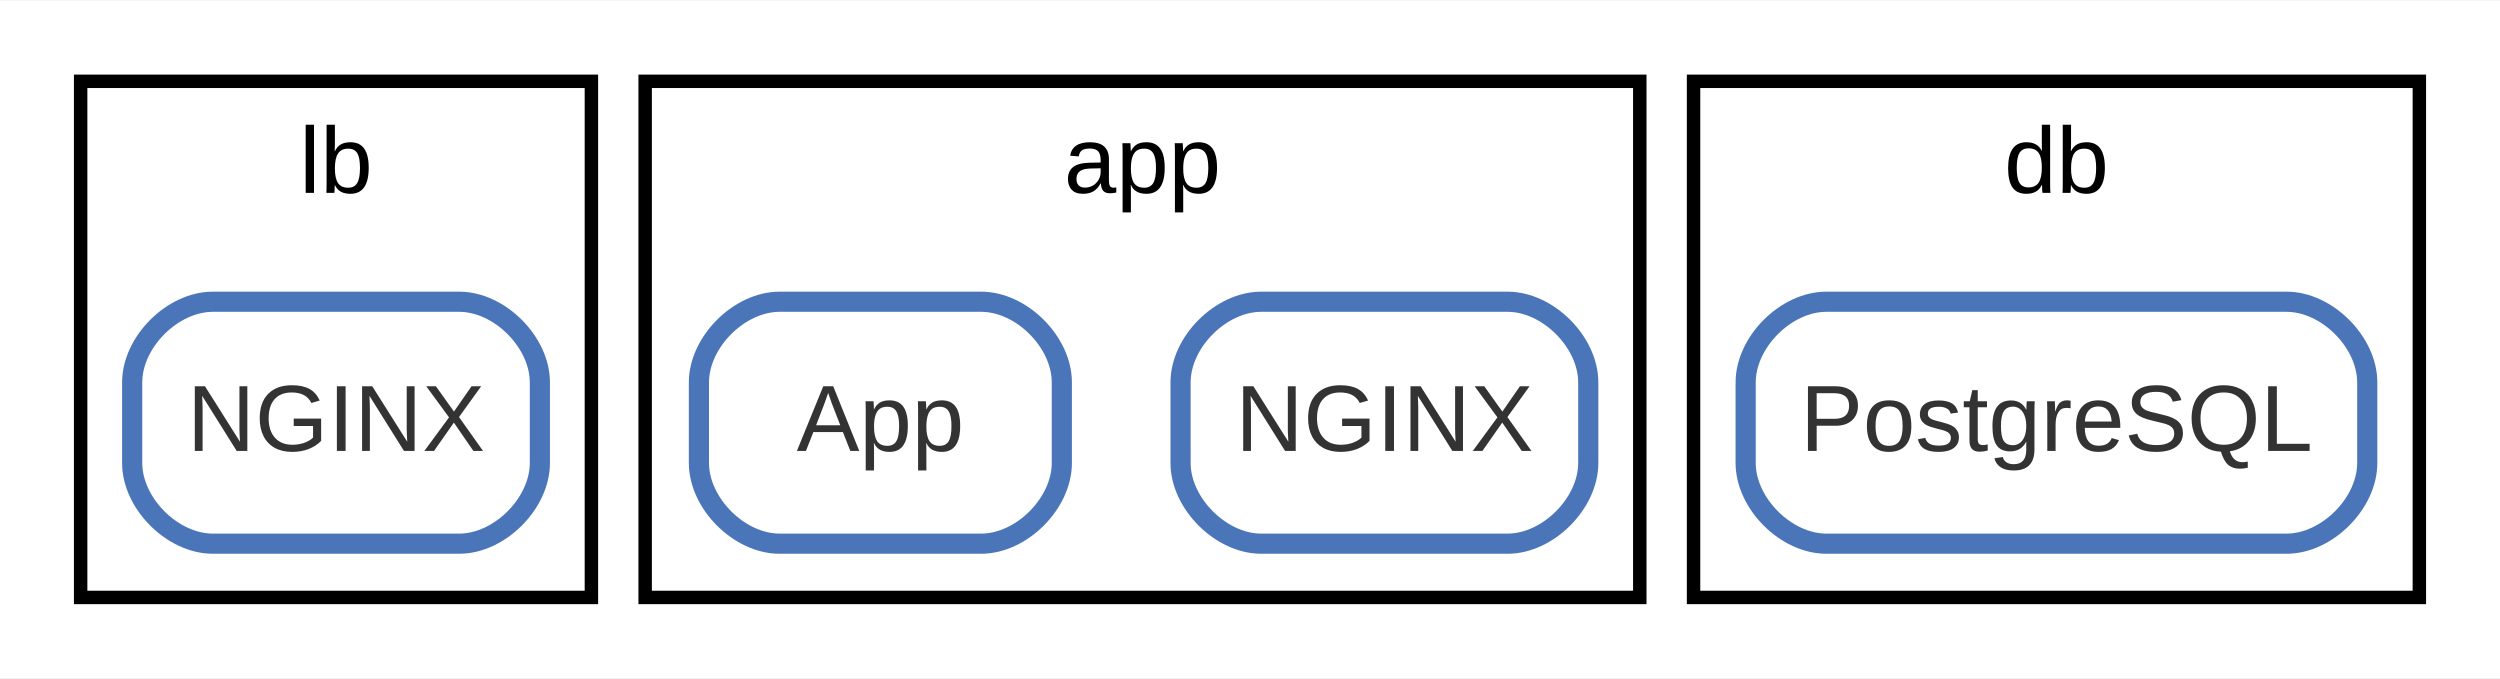
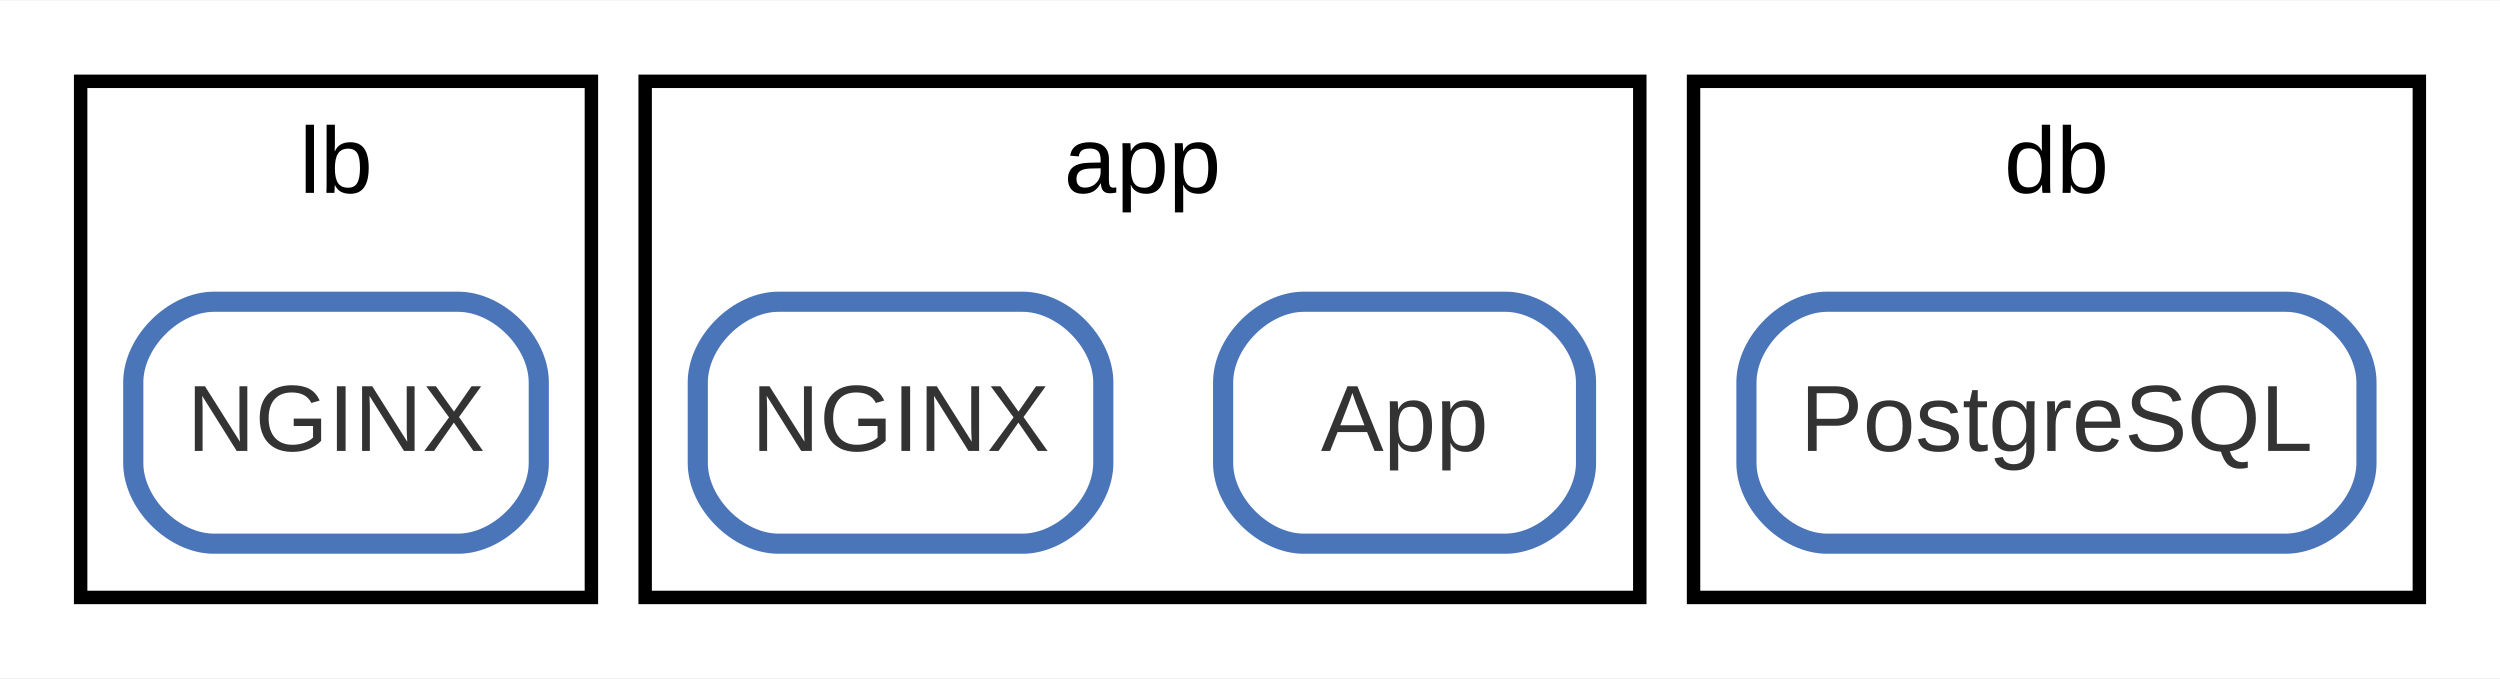
<svg xmlns="http://www.w3.org/2000/svg" width="372pt" height="101pt" viewBox="0.00 0.00 372.00 100.80">
  <g id="graph0" class="graph" transform="scale(1 1) rotate(0) translate(4 96.8)">
-     <polygon fill="#ffffff" stroke="transparent" points="-4,4 -4,-96.8 368,-96.8 368,4 -4,4" />
-     <g id="clust3" class="cluster">
-       <polygon fill="none" stroke="#000000" stroke-width="2" points="248,-8 248,-84.8 356,-84.8 356,-8 248,-8" />
-       <text text-anchor="middle" x="302" y="-68.2" font-family="Arial" font-size="14.00" fill="#000000">db</text>
+     <polygon fill="white" stroke="none" points="-4,4 -4,-96.8 368,-96.8 368,4 -4,4" />
+     <g id="clust1" class="cluster">
+       <polygon fill="none" stroke="black" stroke-width="2" points="8,-8 8,-84.8 84,-84.8 84,-8 8,-8" />
+       <text text-anchor="middle" x="46" y="-68.2" font-family="Arial" font-size="14.00">lb</text>
    </g>
    <g id="clust2" class="cluster">
-       <polygon fill="none" stroke="#000000" stroke-width="2" points="92,-8 92,-84.8 240,-84.8 240,-8 92,-8" />
-       <text text-anchor="middle" x="166" y="-68.2" font-family="Arial" font-size="14.00" fill="#000000">app</text>
+       <polygon fill="none" stroke="black" stroke-width="2" points="92,-8 92,-84.8 240,-84.8 240,-8 92,-8" />
+       <text text-anchor="middle" x="166" y="-68.2" font-family="Arial" font-size="14.00">app</text>
    </g>
-     <g id="clust1" class="cluster">
-       <polygon fill="none" stroke="#000000" stroke-width="2" points="8,-8 8,-84.8 84,-84.8 84,-8 8,-8" />
-       <text text-anchor="middle" x="46" y="-68.2" font-family="Arial" font-size="14.00" fill="#000000">lb</text>
+     <g id="clust3" class="cluster">
+       <polygon fill="none" stroke="black" stroke-width="2" points="248,-8 248,-84.8 356,-84.8 356,-8 248,-8" />
+       <text text-anchor="middle" x="302" y="-68.2" font-family="Arial" font-size="14.00">db</text>
    </g>
    <g id="node1" class="node">
-       <path fill="#ffffff" stroke="#4b75b9" stroke-width="3" d="M64.332,-52C64.332,-52 27.668,-52 27.668,-52 21.668,-52 15.668,-46 15.668,-40 15.668,-40 15.668,-28 15.668,-28 15.668,-22 21.668,-16 27.668,-16 27.668,-16 64.332,-16 64.332,-16 70.332,-16 76.332,-22 76.332,-28 76.332,-28 76.332,-40 76.332,-40 76.332,-46 70.332,-52 64.332,-52" />
+       <path fill="#ffffff" stroke="#4b75b9" stroke-width="3" d="M64.17,-52C64.17,-52 27.83,-52 27.83,-52 21.83,-52 15.83,-46 15.83,-40 15.83,-40 15.83,-28 15.83,-28 15.83,-22 21.83,-16 27.83,-16 27.83,-16 64.17,-16 64.17,-16 70.17,-16 76.17,-22 76.17,-28 76.17,-28 76.17,-40 76.17,-40 76.17,-46 70.17,-52 64.17,-52" />
      <text text-anchor="middle" x="46" y="-29.8" font-family="Arial" font-size="14.00" fill="#333333">NGINX</text>
    </g>
    <g id="node2" class="node">
-       <path fill="#ffffff" stroke="#4b75b9" stroke-width="3" d="M220.332,-52C220.332,-52 183.668,-52 183.668,-52 177.668,-52 171.668,-46 171.668,-40 171.668,-40 171.668,-28 171.668,-28 171.668,-22 177.668,-16 183.668,-16 183.668,-16 220.332,-16 220.332,-16 226.332,-16 232.332,-22 232.332,-28 232.332,-28 232.332,-40 232.332,-40 232.332,-46 226.332,-52 220.332,-52" />
-       <text text-anchor="middle" x="202" y="-29.8" font-family="Arial" font-size="14.00" fill="#333333">NGINX</text>
+       <path fill="#ffffff" stroke="#4b75b9" stroke-width="3" d="M148.17,-52C148.17,-52 111.83,-52 111.83,-52 105.83,-52 99.83,-46 99.83,-40 99.83,-40 99.83,-28 99.83,-28 99.83,-22 105.83,-16 111.83,-16 111.83,-16 148.17,-16 148.17,-16 154.17,-16 160.17,-22 160.17,-28 160.17,-28 160.17,-40 160.17,-40 160.17,-46 154.17,-52 148.17,-52" />
+       <text text-anchor="middle" x="130" y="-29.8" font-family="Arial" font-size="14.00" fill="#333333">NGINX</text>
    </g>
    <g id="node3" class="node">
-       <path fill="#ffffff" stroke="#4b75b9" stroke-width="3" d="M142,-52C142,-52 112,-52 112,-52 106,-52 100,-46 100,-40 100,-40 100,-28 100,-28 100,-22 106,-16 112,-16 112,-16 142,-16 142,-16 148,-16 154,-22 154,-28 154,-28 154,-40 154,-40 154,-46 148,-52 142,-52" />
-       <text text-anchor="middle" x="127" y="-29.8" font-family="Arial" font-size="14.00" fill="#333333">App</text>
+       <path fill="#ffffff" stroke="#4b75b9" stroke-width="3" d="M220,-52C220,-52 190,-52 190,-52 184,-52 178,-46 178,-40 178,-40 178,-28 178,-28 178,-22 184,-16 190,-16 190,-16 220,-16 220,-16 226,-16 232,-22 232,-28 232,-28 232,-40 232,-40 232,-46 226,-52 220,-52" />
+       <text text-anchor="middle" x="205" y="-29.8" font-family="Arial" font-size="14.00" fill="#333333">App</text>
    </g>
    <g id="node4" class="node">
-       <path fill="#ffffff" stroke="#4b75b9" stroke-width="3" d="M336.246,-52C336.246,-52 267.754,-52 267.754,-52 261.754,-52 255.754,-46 255.754,-40 255.754,-40 255.754,-28 255.754,-28 255.754,-22 261.754,-16 267.754,-16 267.754,-16 336.246,-16 336.246,-16 342.246,-16 348.246,-22 348.246,-28 348.246,-28 348.246,-40 348.246,-40 348.246,-46 342.246,-52 336.246,-52" />
+       <path fill="#ffffff" stroke="#4b75b9" stroke-width="3" d="M336.13,-52C336.13,-52 267.87,-52 267.87,-52 261.87,-52 255.87,-46 255.87,-40 255.87,-40 255.87,-28 255.87,-28 255.87,-22 261.87,-16 267.87,-16 267.87,-16 336.13,-16 336.13,-16 342.13,-16 348.13,-22 348.13,-28 348.13,-28 348.13,-40 348.13,-40 348.13,-46 342.13,-52 336.13,-52" />
      <text text-anchor="middle" x="302" y="-29.8" font-family="Arial" font-size="14.00" fill="#333333">PostgreSQL</text>
    </g>
  </g>
</svg>
